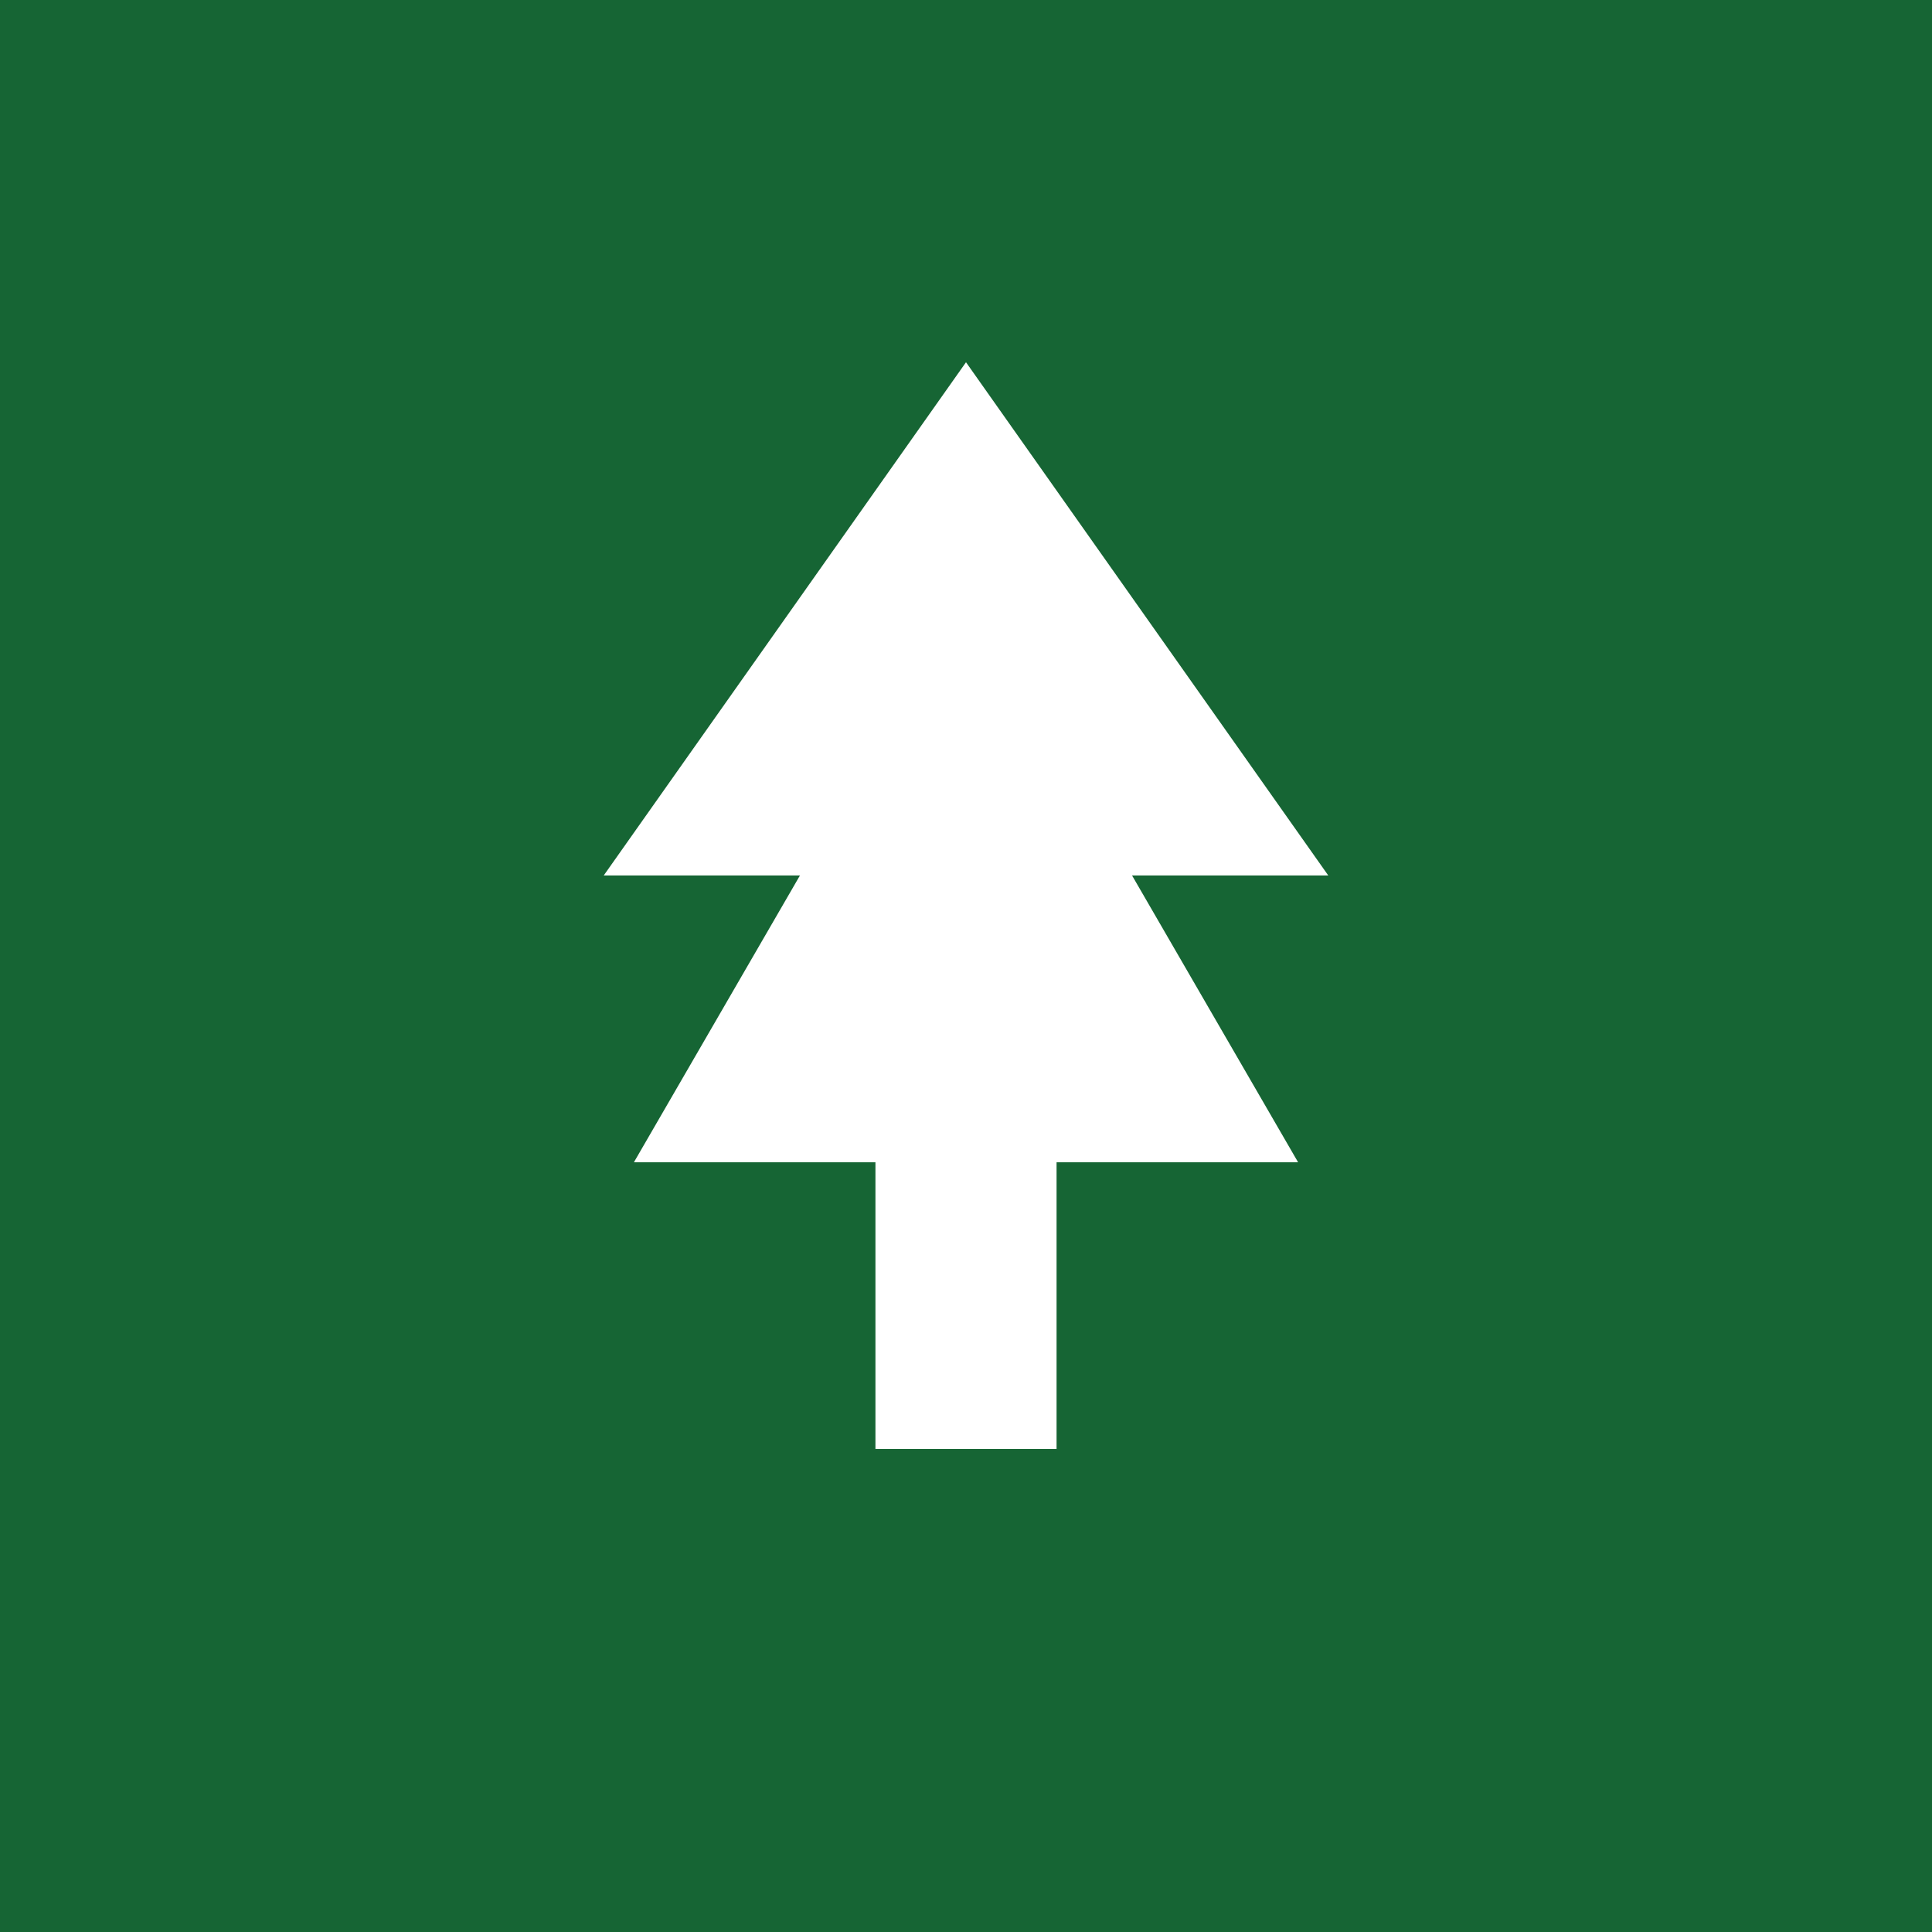
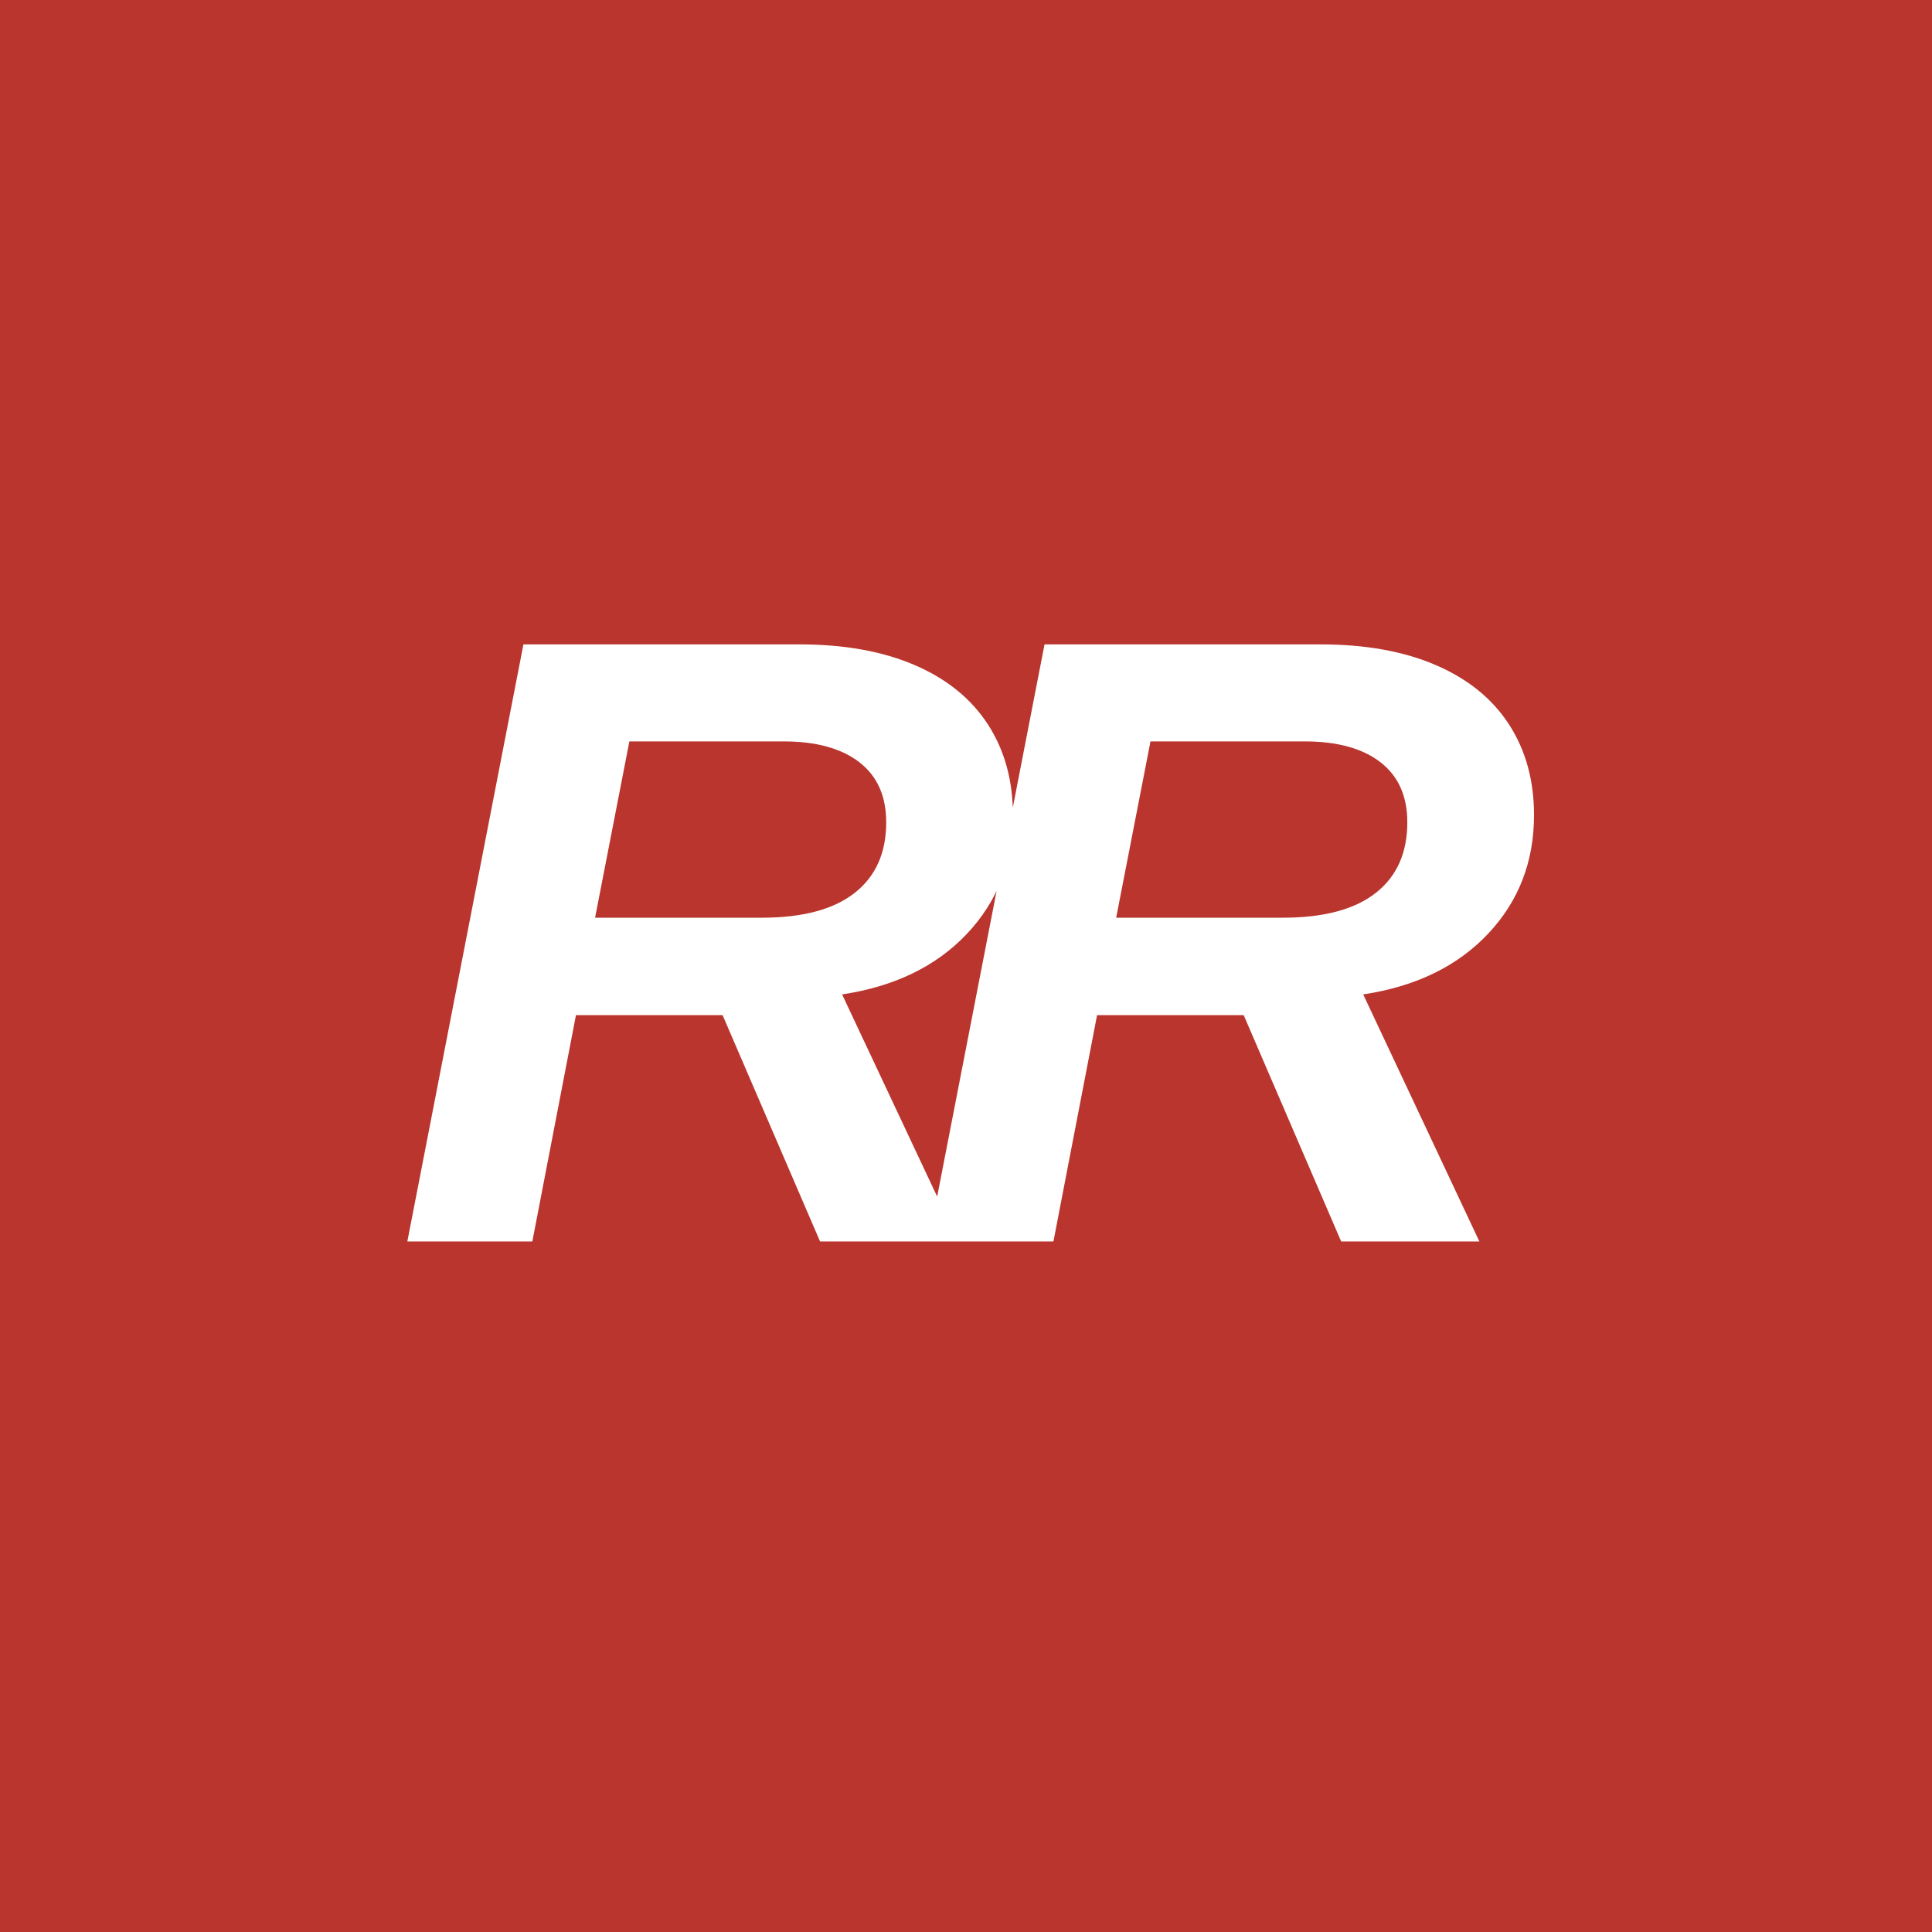
<svg xmlns="http://www.w3.org/2000/svg" viewBox="0 0 512 512">
-   <rect width="512" height="512" fill="#166534" />
-   <path d="M256 96 160 232h52l-44 76h64v76h48v-76h64l-44-76h52z" fill="#fff" />
+   <rect width="512" height="512" fill="#b9352d" />
+   <text x="256" y="329" text-anchor="middle" font-family="Arial,sans-serif" font-size="230" font-style="italic" font-weight="bold" letter-spacing="-28" fill="#fff">RR</text>
</svg>
